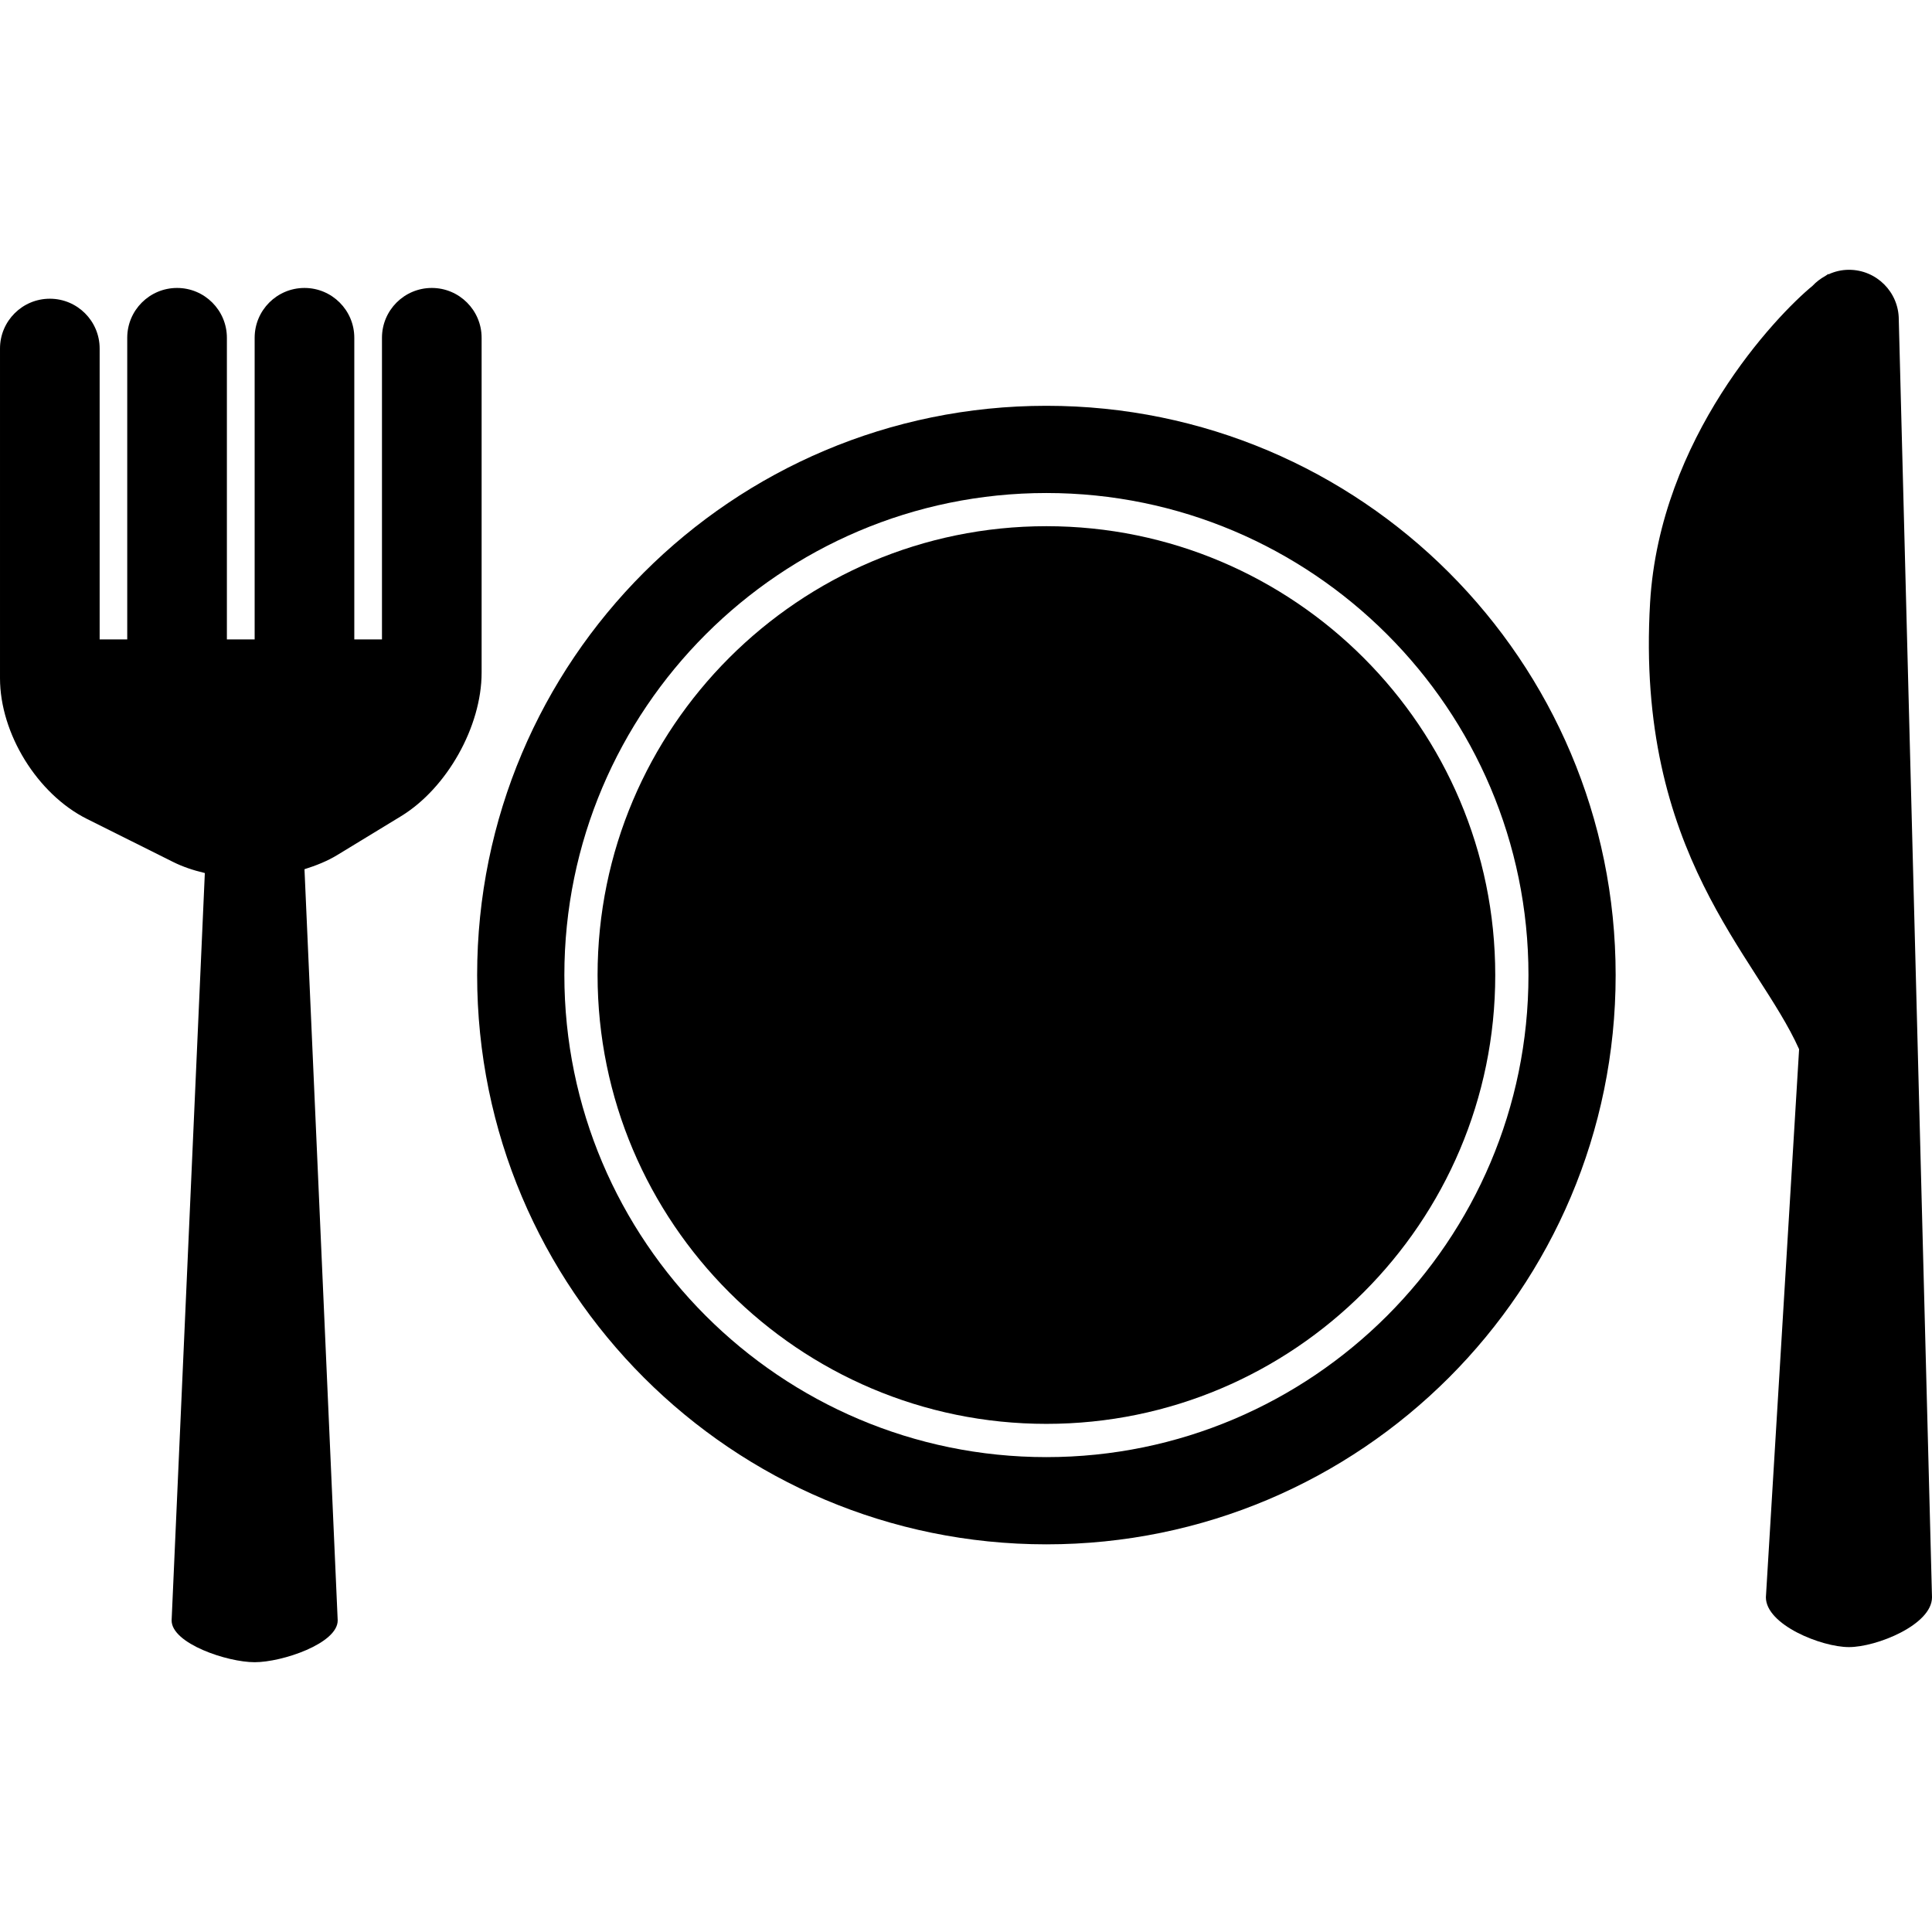
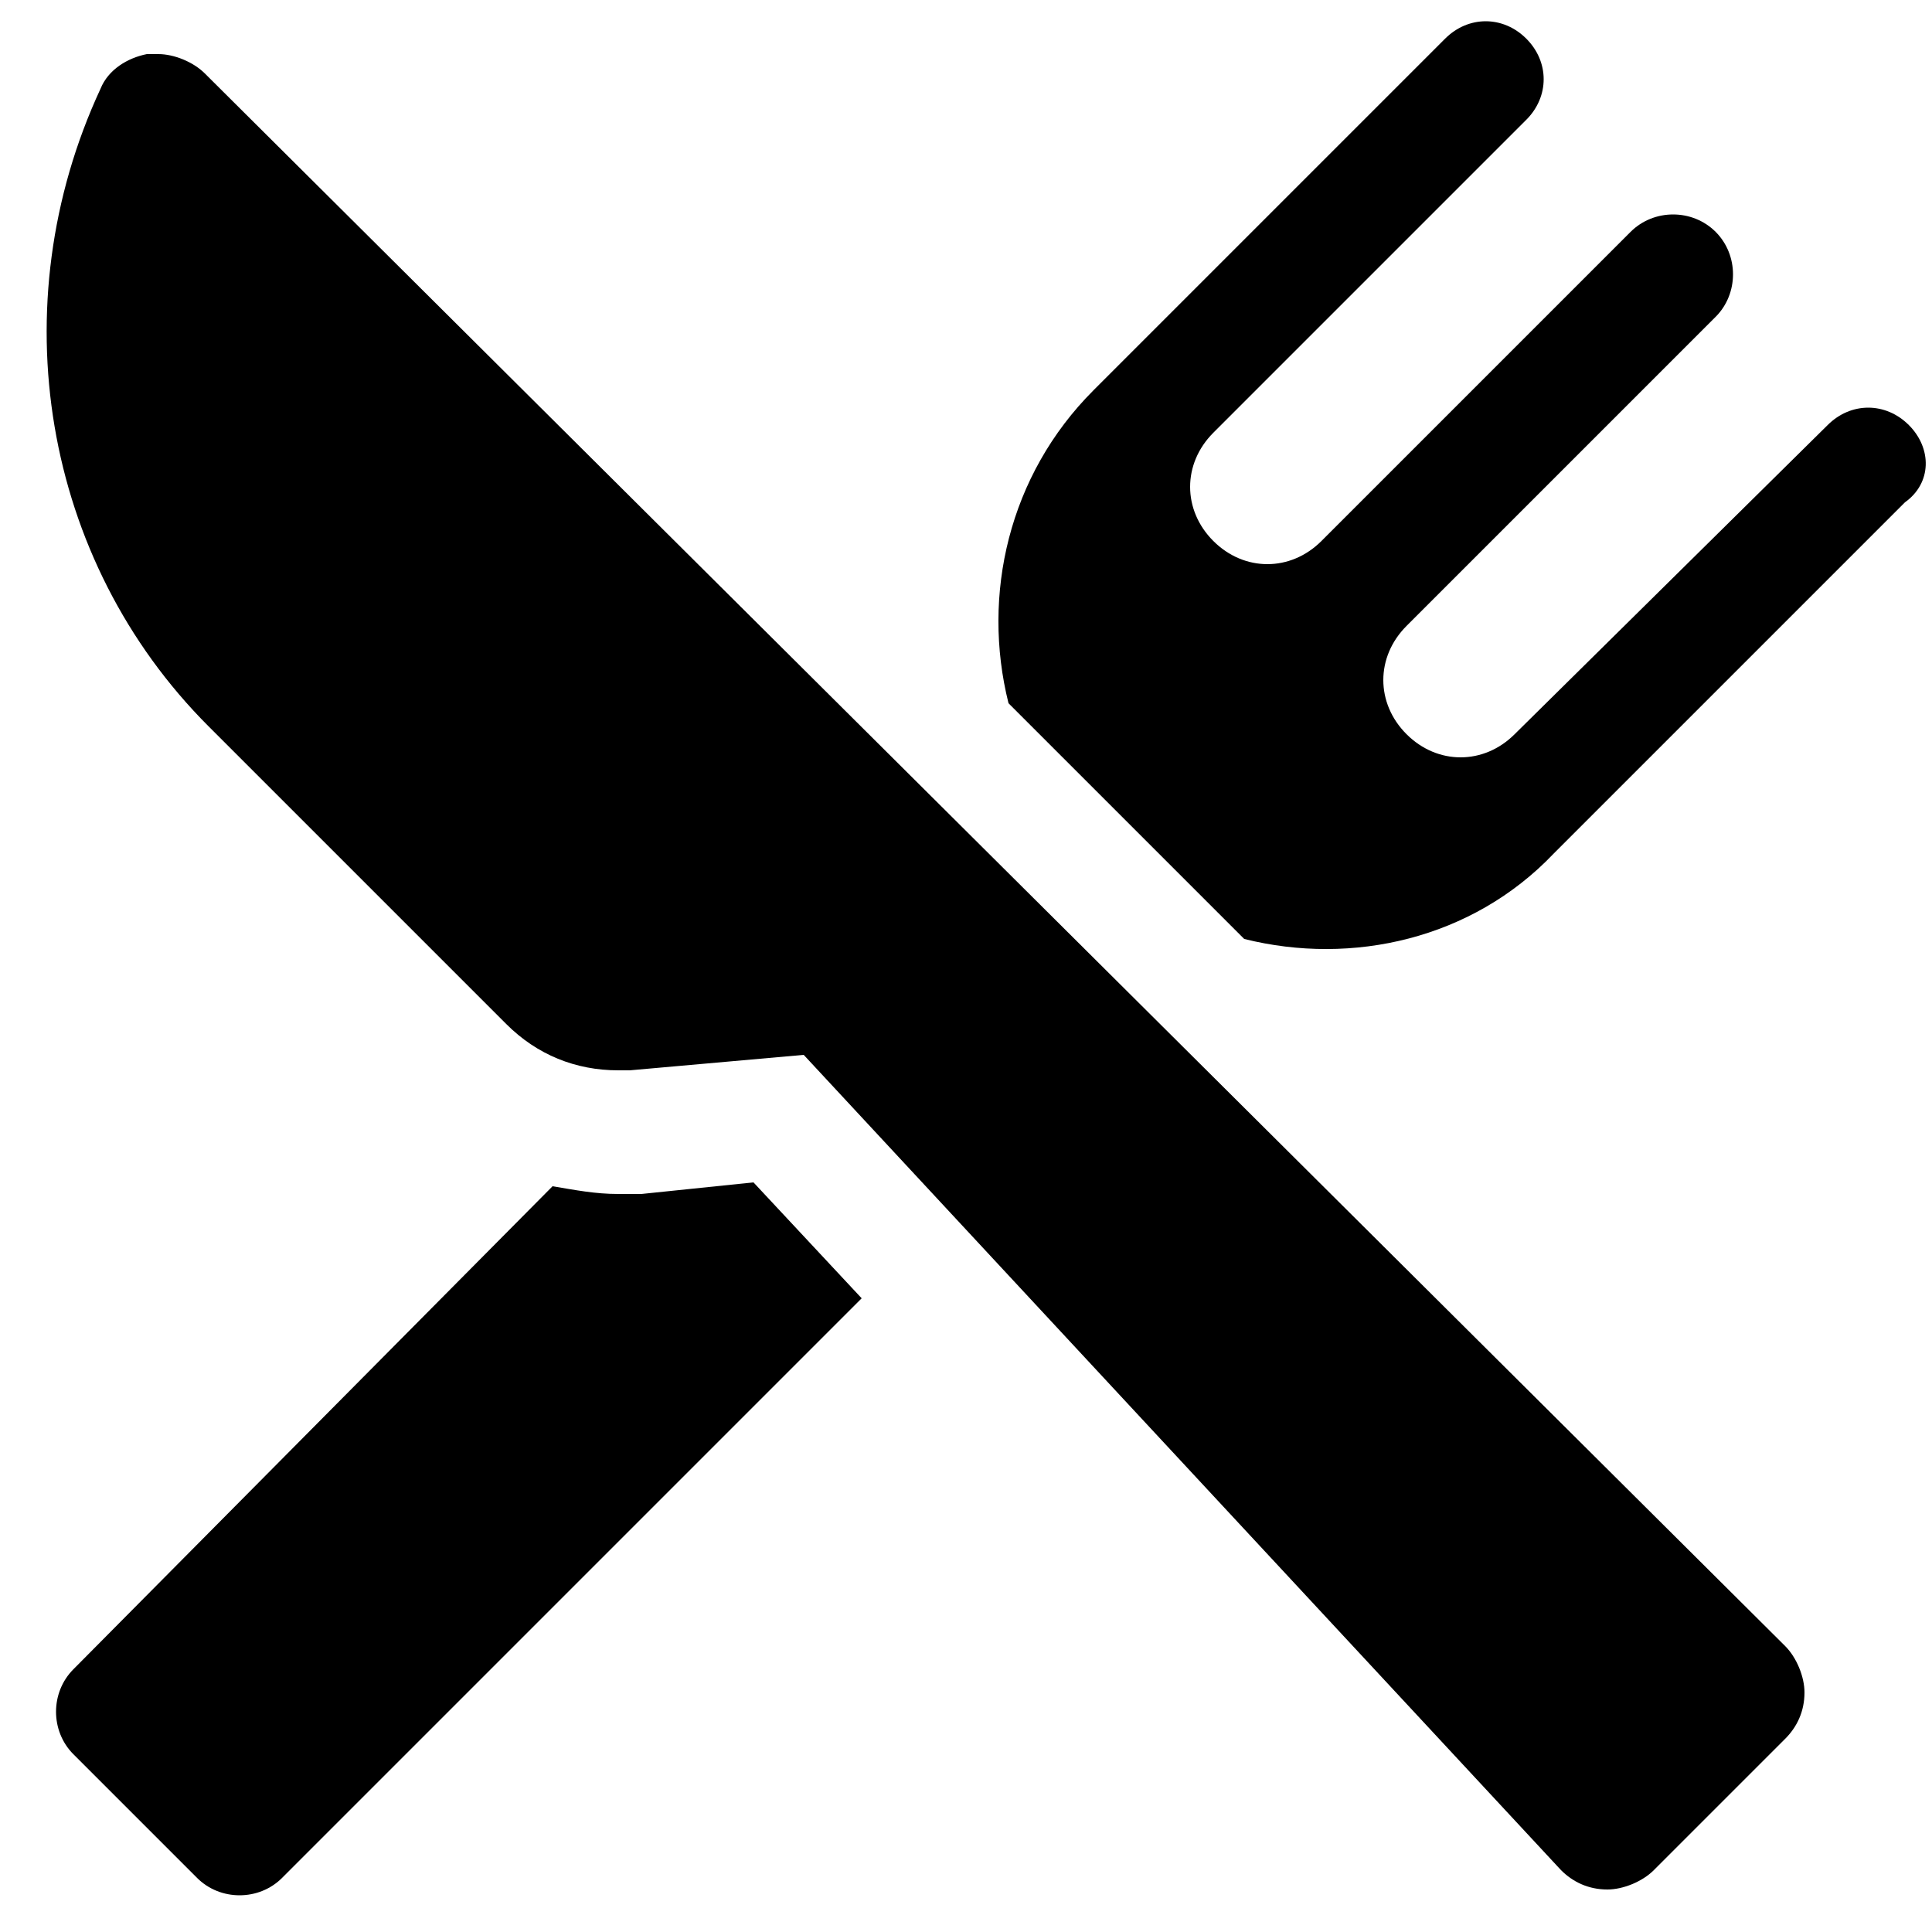
- <svg xmlns="http://www.w3.org/2000/svg" version="1.1" id="Capa_1" x="0px" y="0px" width="512px" height="512px" viewBox="0 0 302.459 302.46" style="enable-background:new 0 0 302.459 302.46;" xml:space="preserve">
-   <g>
-     <g>
-       <path d="M163.816,222.91c38.745,0,70.269-31.514,70.269-70.259c0-38.745-31.523-70.274-70.269-70.274    c-38.743,0-70.264,31.524-70.264,70.274C93.552,191.396,125.068,222.91,163.816,222.91z" fill="#000000" />
-       <path d="M163.816,241.771c49.226,0,89.118-39.903,89.118-89.119c0-49.228-39.893-89.123-89.118-89.123    c-49.221,0-89.119,39.895-89.119,89.123C74.697,201.867,114.595,241.771,163.816,241.771z M163.816,77.183    c41.608,0,75.469,33.862,75.469,75.469c0,41.609-33.86,75.464-75.469,75.464c-41.609,0-75.464-33.854-75.464-75.464    C88.352,111.045,122.207,77.183,163.816,77.183z" fill="#000000" />
-       <path d="M302.459,250.062l-5.2-200.026c0-4.307-3.493-7.8-7.8-7.8c-1.152,0-2.234,0.264-3.214,0.718v-0.074    c0,0-0.203,0.13-0.493,0.328c-0.746,0.412-1.416,0.919-1.995,1.539c-5.708,4.685-23.907,23.78-25.431,49.592    c-2.311,39.372,16.813,55.317,23.328,69.921l-5.199,85.798c0,4.306,8.693,7.8,12.999,7.8    C293.766,257.862,302.459,254.369,302.459,250.062z" fill="#000000" />
-       <path d="M13.614,128.206l13.461,6.724c1.534,0.769,3.225,1.33,4.992,1.747l-5.2,117.007c0,3.615,8.696,6.54,13,6.54    c4.306,0,13-2.925,13-6.54l-5.2-117.606c1.831-0.576,3.595-1.279,5.139-2.224l9.973-6.073c7.196-4.39,12.619-14.045,12.619-22.475    V52.88c0-4.307-3.494-7.8-7.8-7.8c-4.304,0-7.8,3.493-7.8,7.8v47.225h-4.332V52.88c0-4.307-3.494-7.8-7.8-7.8    c-4.304,0-7.8,3.493-7.8,7.8v47.225h-4.347V52.88c0-4.307-3.494-7.8-7.8-7.8c-4.304,0-7.8,3.493-7.8,7.8v47.225H15.6V54.565    c0-4.306-3.494-7.8-7.8-7.8c-4.304,0-7.8,3.494-7.8,7.8v51.612C0,114.852,5.855,124.327,13.614,128.206z" fill="#000000" />
-     </g>
+ <svg xmlns="http://www.w3.org/2000/svg" version="1.1" id="Layer_1" x="0px" y="0px" viewBox="0 0 50 50" enable-background="new 0 0 50 50" xml:space="preserve">
+   <g id="XMLID_21_">
+     <path id="XMLID_24_" d="M16.6,30.9c-0.2,0-0.4,0-0.6,0c-0.6,0-1.1-0.1-1.7-0.2L1.9,43.2c-0.6,0.6-0.6,1.6,0,2.2l3.2,3.2   c0.6,0.6,1.6,0.6,2.2,0l15-15l-2.8-3L16.6,30.9z" />
+     <path id="XMLID_23_" d="M49.4,11c-0.6-0.6-1.5-0.6-2.1,0L39.2,19c-0.8,0.8-2,0.8-2.8,0c-0.8-0.8-0.8-2,0-2.8l8-8   c0.6-0.6,0.6-1.6,0-2.2c-0.6-0.6-1.6-0.6-2.2,0l-8,8c-0.8,0.8-2,0.8-2.8,0c-0.8-0.8-0.8-2,0-2.8l8.1-8.1c0.6-0.6,0.6-1.5,0-2.1   c-0.6-0.6-1.5-0.6-2.1,0l-9.1,9.1c-2.2,2.2-2.9,5.3-2.2,8.1l6.1,6.1c2.8,0.7,5.9,0,8-2.2l9.1-9.1C50,12.5,50,11.6,49.4,11z" />
+     <path id="XMLID_22_" d="M5.3,1.9C5,1.6,4.5,1.4,4.1,1.4c-0.1,0-0.2,0-0.3,0c-0.5,0.1-1,0.4-1.2,0.9C0,7.9,1.1,14.5,5.4,18.8   l7.7,7.7c0.8,0.8,1.8,1.2,2.9,1.2c0.1,0,0.2,0,0.3,0l4.5-0.4l19.6,21.1c0.3,0.3,0.7,0.5,1.2,0.5c0,0,0,0,0,0c0.4,0,0.9-0.2,1.2-0.5   l3.4-3.4c0.3-0.3,0.5-0.7,0.5-1.2c0-0.4-0.2-0.9-0.5-1.2L5.3,1.9z" />
  </g>
-   <g>
- </g>
-   <g>
- </g>
-   <g>
- </g>
-   <g>
- </g>
-   <g>
- </g>
-   <g>
- </g>
-   <g>
- </g>
-   <g>
- </g>
-   <g>
- </g>
-   <g>
- </g>
-   <g>
- </g>
-   <g>
- </g>
-   <g>
- </g>
-   <g>
- </g>
-   <g>
- </g>
</svg>
